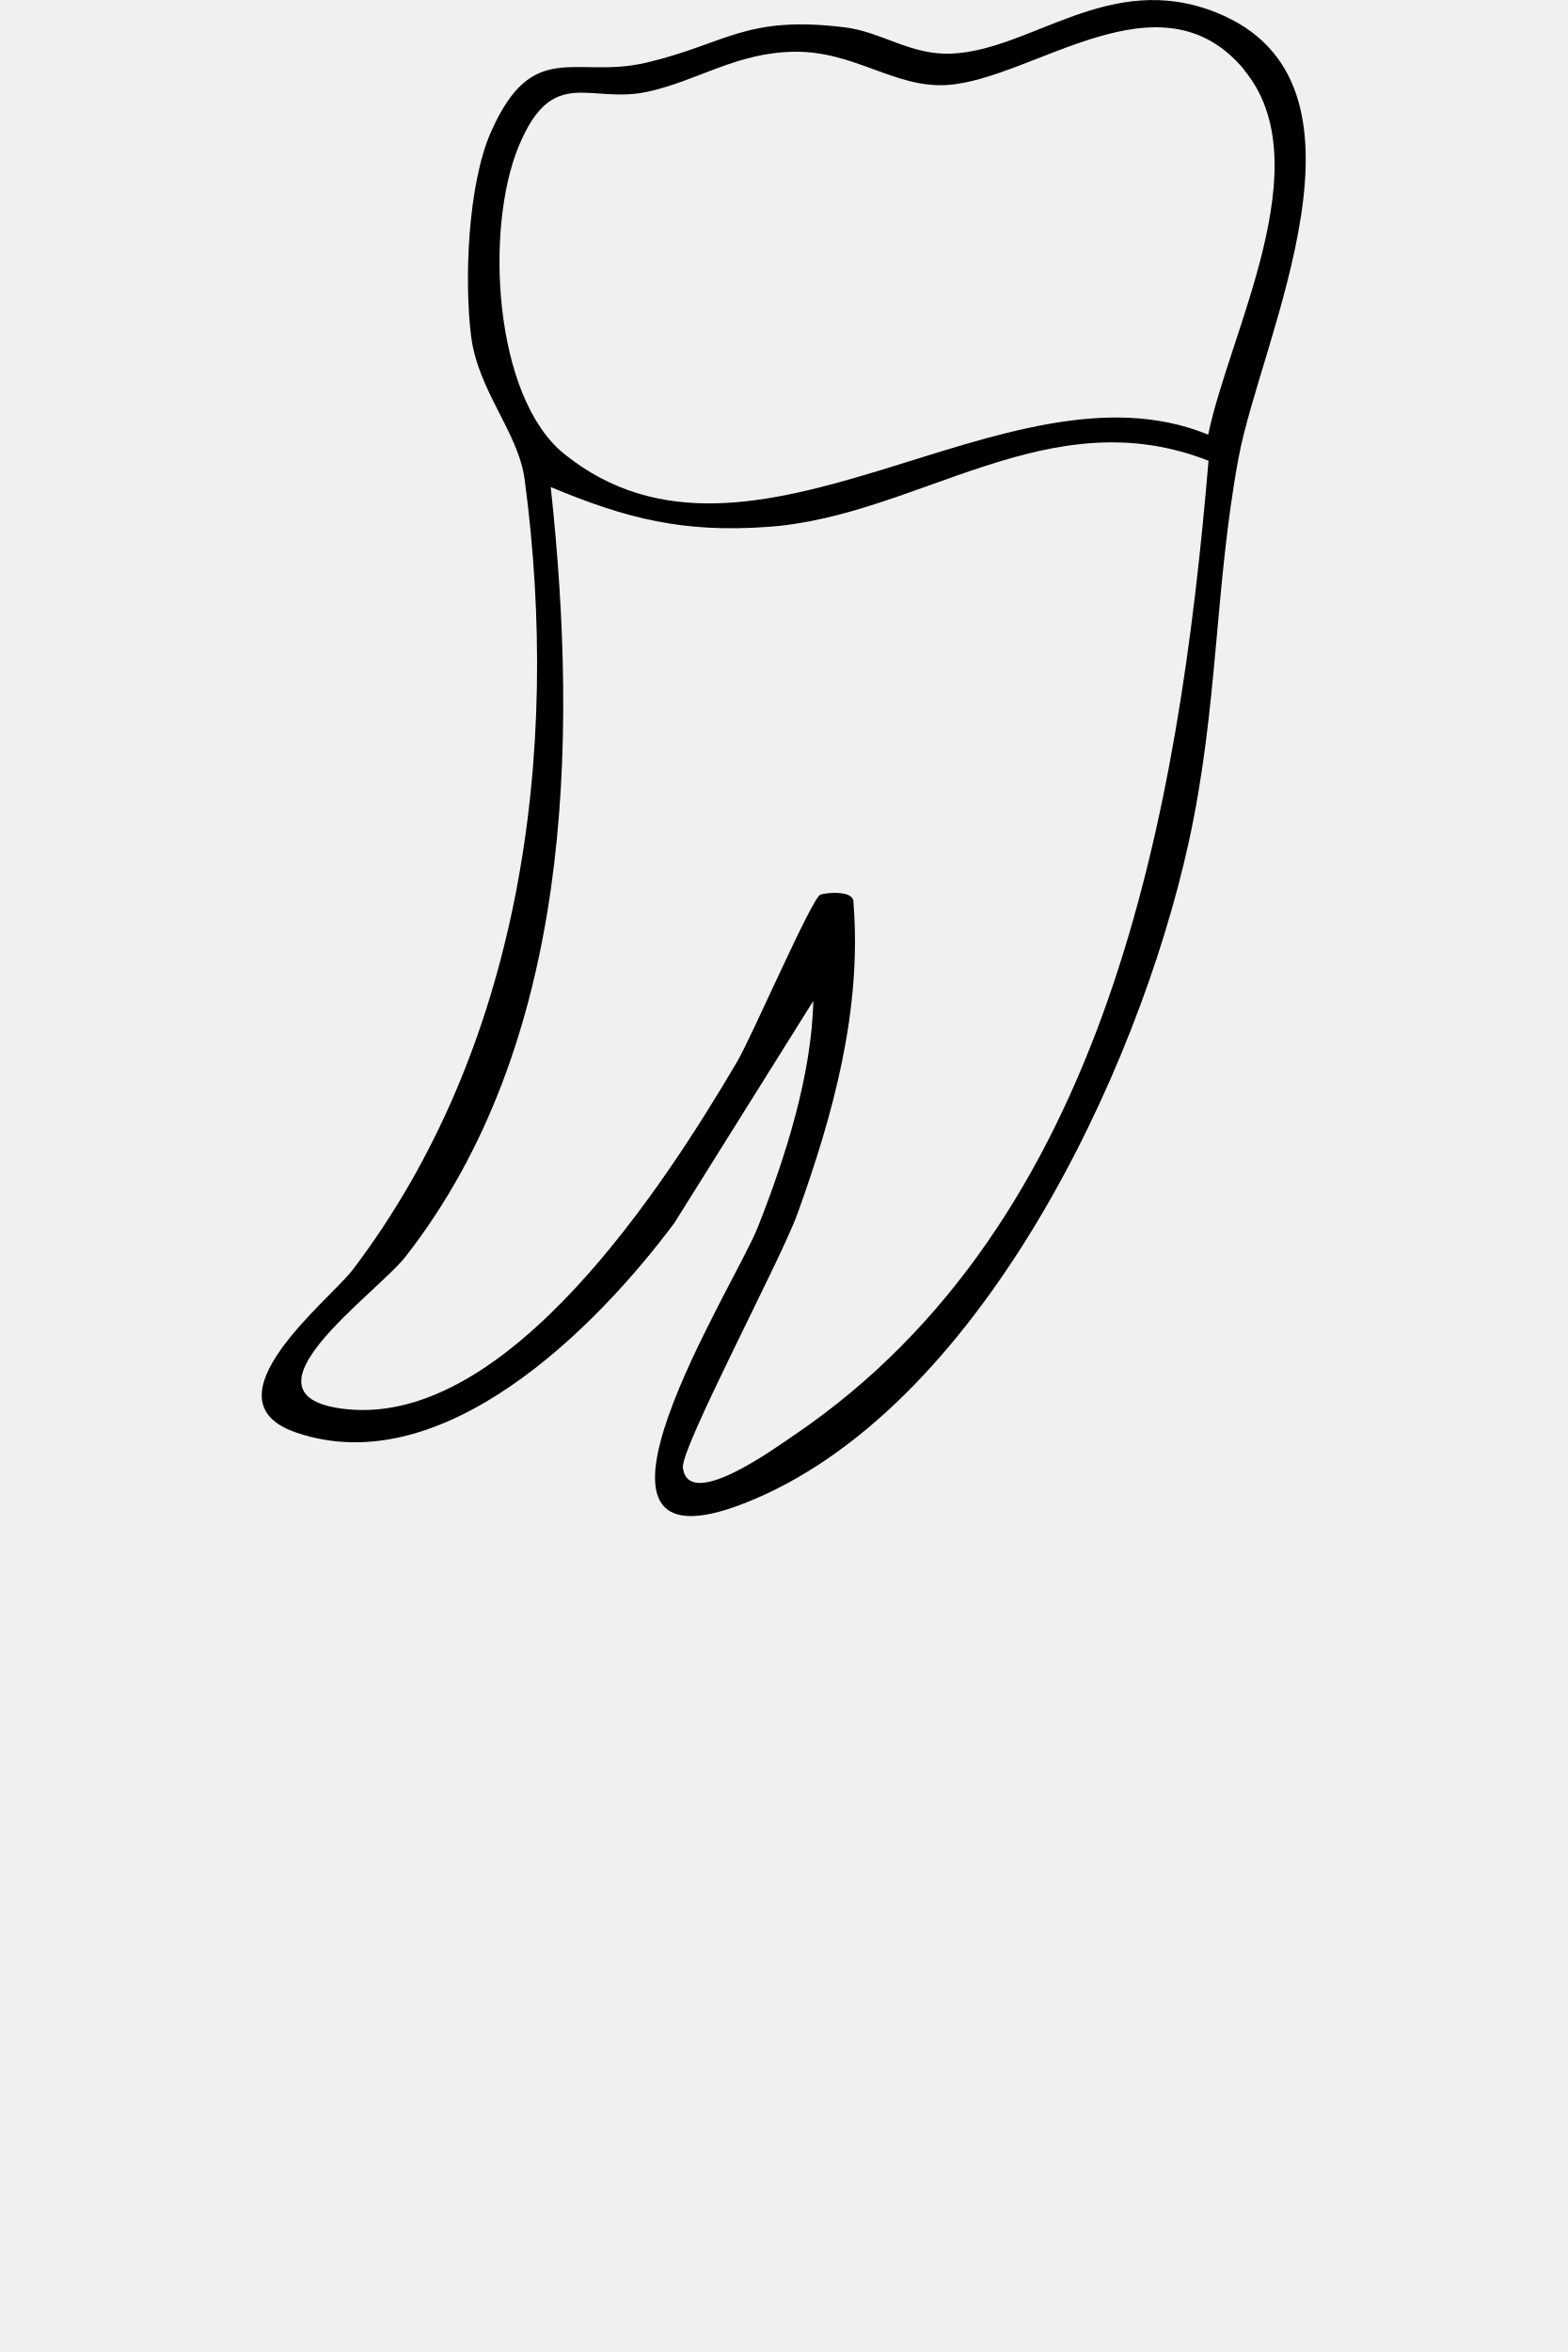
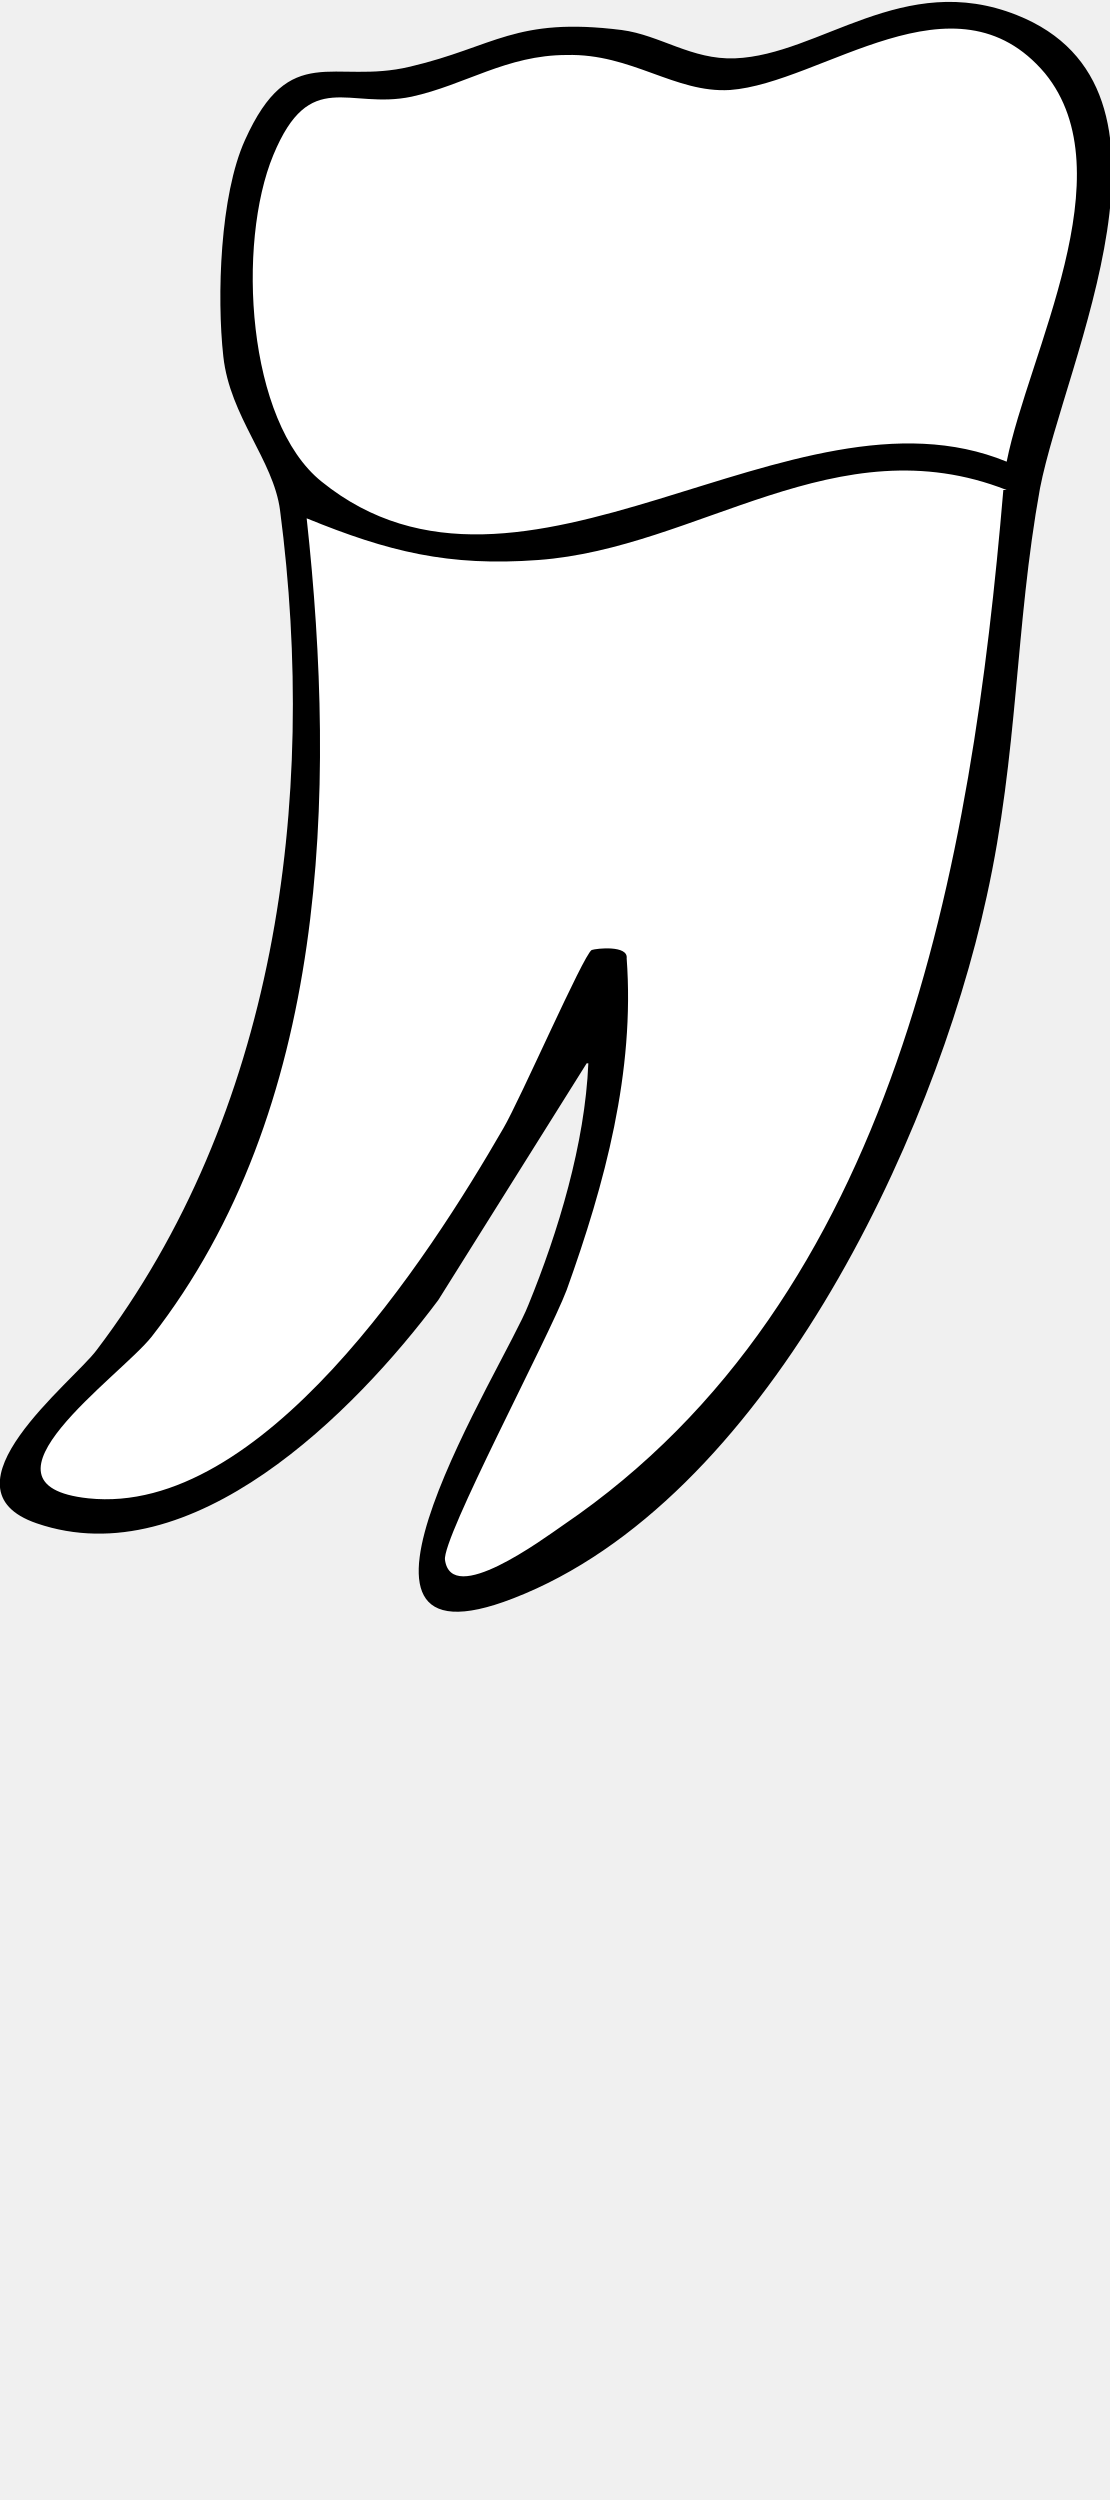
- <svg xmlns="http://www.w3.org/2000/svg" id="Layer_2" data-name="Layer 2" viewBox="0 0 100 150">
+ <svg xmlns="http://www.w3.org/2000/svg" id="Layer_2" version="1.1" viewBox="0 0 66.6 150">
  <defs>
    <style>
-       .cls-1 {
+       .st0 {
+         fill: #fff;
+       }
+ 
+       .st1 {
        fill: none;
      }
    </style>
  </defs>
-   <g id="Layer_1-2" data-name="Layer 1">
-     <rect class="cls-1" width="100" height="150" />
-     <path d="M51.9,63.8l-8.88,14.19c-5.01,6.72-14.79,16.57-24.13,13.37-6.05-2.07,2.18-8.49,3.61-10.38,10.72-14.12,13.3-32.85,10.97-50.38-.4-3.04-2.98-5.65-3.42-9.17s-.22-9.67,1.28-13.04c2.66-5.99,5.35-3.33,9.88-4.39,5.12-1.2,6.32-3.05,12.72-2.25,2.31.29,4.16,1.78,6.77,1.67,5.14-.23,10.08-5.33,16.86-2.63,11.13,4.42,2.87,20.71,1.44,28.43-1.53,8.29-1.29,15.94-3.18,24.52-3.22,14.68-13.42,36.31-28.36,42.14-12.57,4.91-.55-13.98.87-17.59,1.76-4.45,3.45-9.71,3.55-14.49ZM79.36,4.44c-5.37-6.44-13.44.62-18.94.98-3.34.22-5.92-2.18-9.77-2.12-3.65.05-6.15,1.84-9.29,2.54-3.75.84-6.09-1.76-8.27,3.48s-1.6,15.99,2.89,19.62c12.01,9.71,28.15-6.52,41.09-1.22,1.33-6.5,7.25-17.32,2.28-23.27ZM77.1,29.39c-10.23-4.03-18.48,3.52-28.09,4.21-5.4.39-9.01-.5-13.88-2.54,1.78,16.48,1.33,35.52-9.26,49.08-1.87,2.4-11.31,8.93-3.78,9.73,10.37,1.1,20.35-14.37,24.93-22.16.97-1.65,4.76-10.44,5.31-10.65.35-.14,2.19-.31,2.11.51.55,6.84-1.29,13.51-3.58,19.86-1.06,2.93-7.46,14.94-7.3,16.18.36,2.76,5.77-1.18,7.11-2.09,19.99-13.56,24.53-39.72,26.42-62.13Z" />
+   <path class="st0" d="M35.2,63.8l-8.9,14.2c-5,6.7-14.8,16.6-24.1,13.4-6.1-2.1,2.2-8.5,3.6-10.4,10.7-14.1,13.3-32.8,11-50.4-.4-3-3-5.6-3.4-9.2s-.2-9.7,1.3-13c2.7-6,5.3-3.3,9.9-4.4,5.1-1.2,6.3-3,12.7-2.2,2.3.3,4.2,1.8,6.8,1.7,5.1-.2,10.1-5.3,16.9-2.6,11.1,4.4,2.9,20.7,1.4,28.4-1.5,8.3-1.3,15.9-3.2,24.5-3.2,14.7-13.4,36.3-28.4,42.1-12.6,4.9-.5-14,.9-17.6,1.8-4.4,3.4-9.7,3.6-14.5h0Z" />
+   <g id="Layer_1-2">
+     <rect class="st1" width="66.6" height="150" />
+     <path d="M35.2,63.8l-8.9,14.2c-5,6.7-14.8,16.6-24.1,13.4-6.1-2.1,2.2-8.5,3.6-10.4,10.7-14.1,13.3-32.8,11-50.4-.4-3-3-5.6-3.4-9.2s-.2-9.7,1.3-13c2.7-6,5.3-3.3,9.9-4.4,5.1-1.2,6.3-3,12.7-2.2,2.3.3,4.2,1.8,6.8,1.7,5.1-.2,10.1-5.3,16.9-2.6,11.1,4.4,2.9,20.7,1.4,28.4-1.5,8.3-1.3,15.9-3.2,24.5-3.2,14.7-13.4,36.3-28.4,42.1-12.6,4.9-.5-14,.9-17.6,1.8-4.4,3.4-9.7,3.6-14.5h0ZM62.7,4.4c-5.4-6.4-13.4.6-18.9,1-3.3.2-5.9-2.2-9.8-2.1-3.6,0-6.1,1.8-9.3,2.5-3.8.8-6.1-1.8-8.3,3.5s-1.6,16,2.9,19.6c12,9.7,28.2-6.5,41.1-1.2,1.3-6.5,7.2-17.3,2.3-23.3h0ZM60.4,29.4c-10.2-4-18.5,3.5-28.1,4.2-5.4.4-9-.5-13.9-2.5,1.8,16.5,1.3,35.5-9.3,49.1-1.9,2.4-11.3,8.9-3.8,9.7,10.4,1.1,20.4-14.4,24.9-22.2,1-1.7,4.8-10.4,5.3-10.7.3-.1,2.2-.3,2.1.5.5,6.8-1.3,13.5-3.6,19.9-1.1,2.9-7.5,14.9-7.3,16.2.4,2.8,5.8-1.2,7.1-2.1,20-13.6,24.5-39.7,26.4-62.1h0Z" />
  </g>
</svg>
